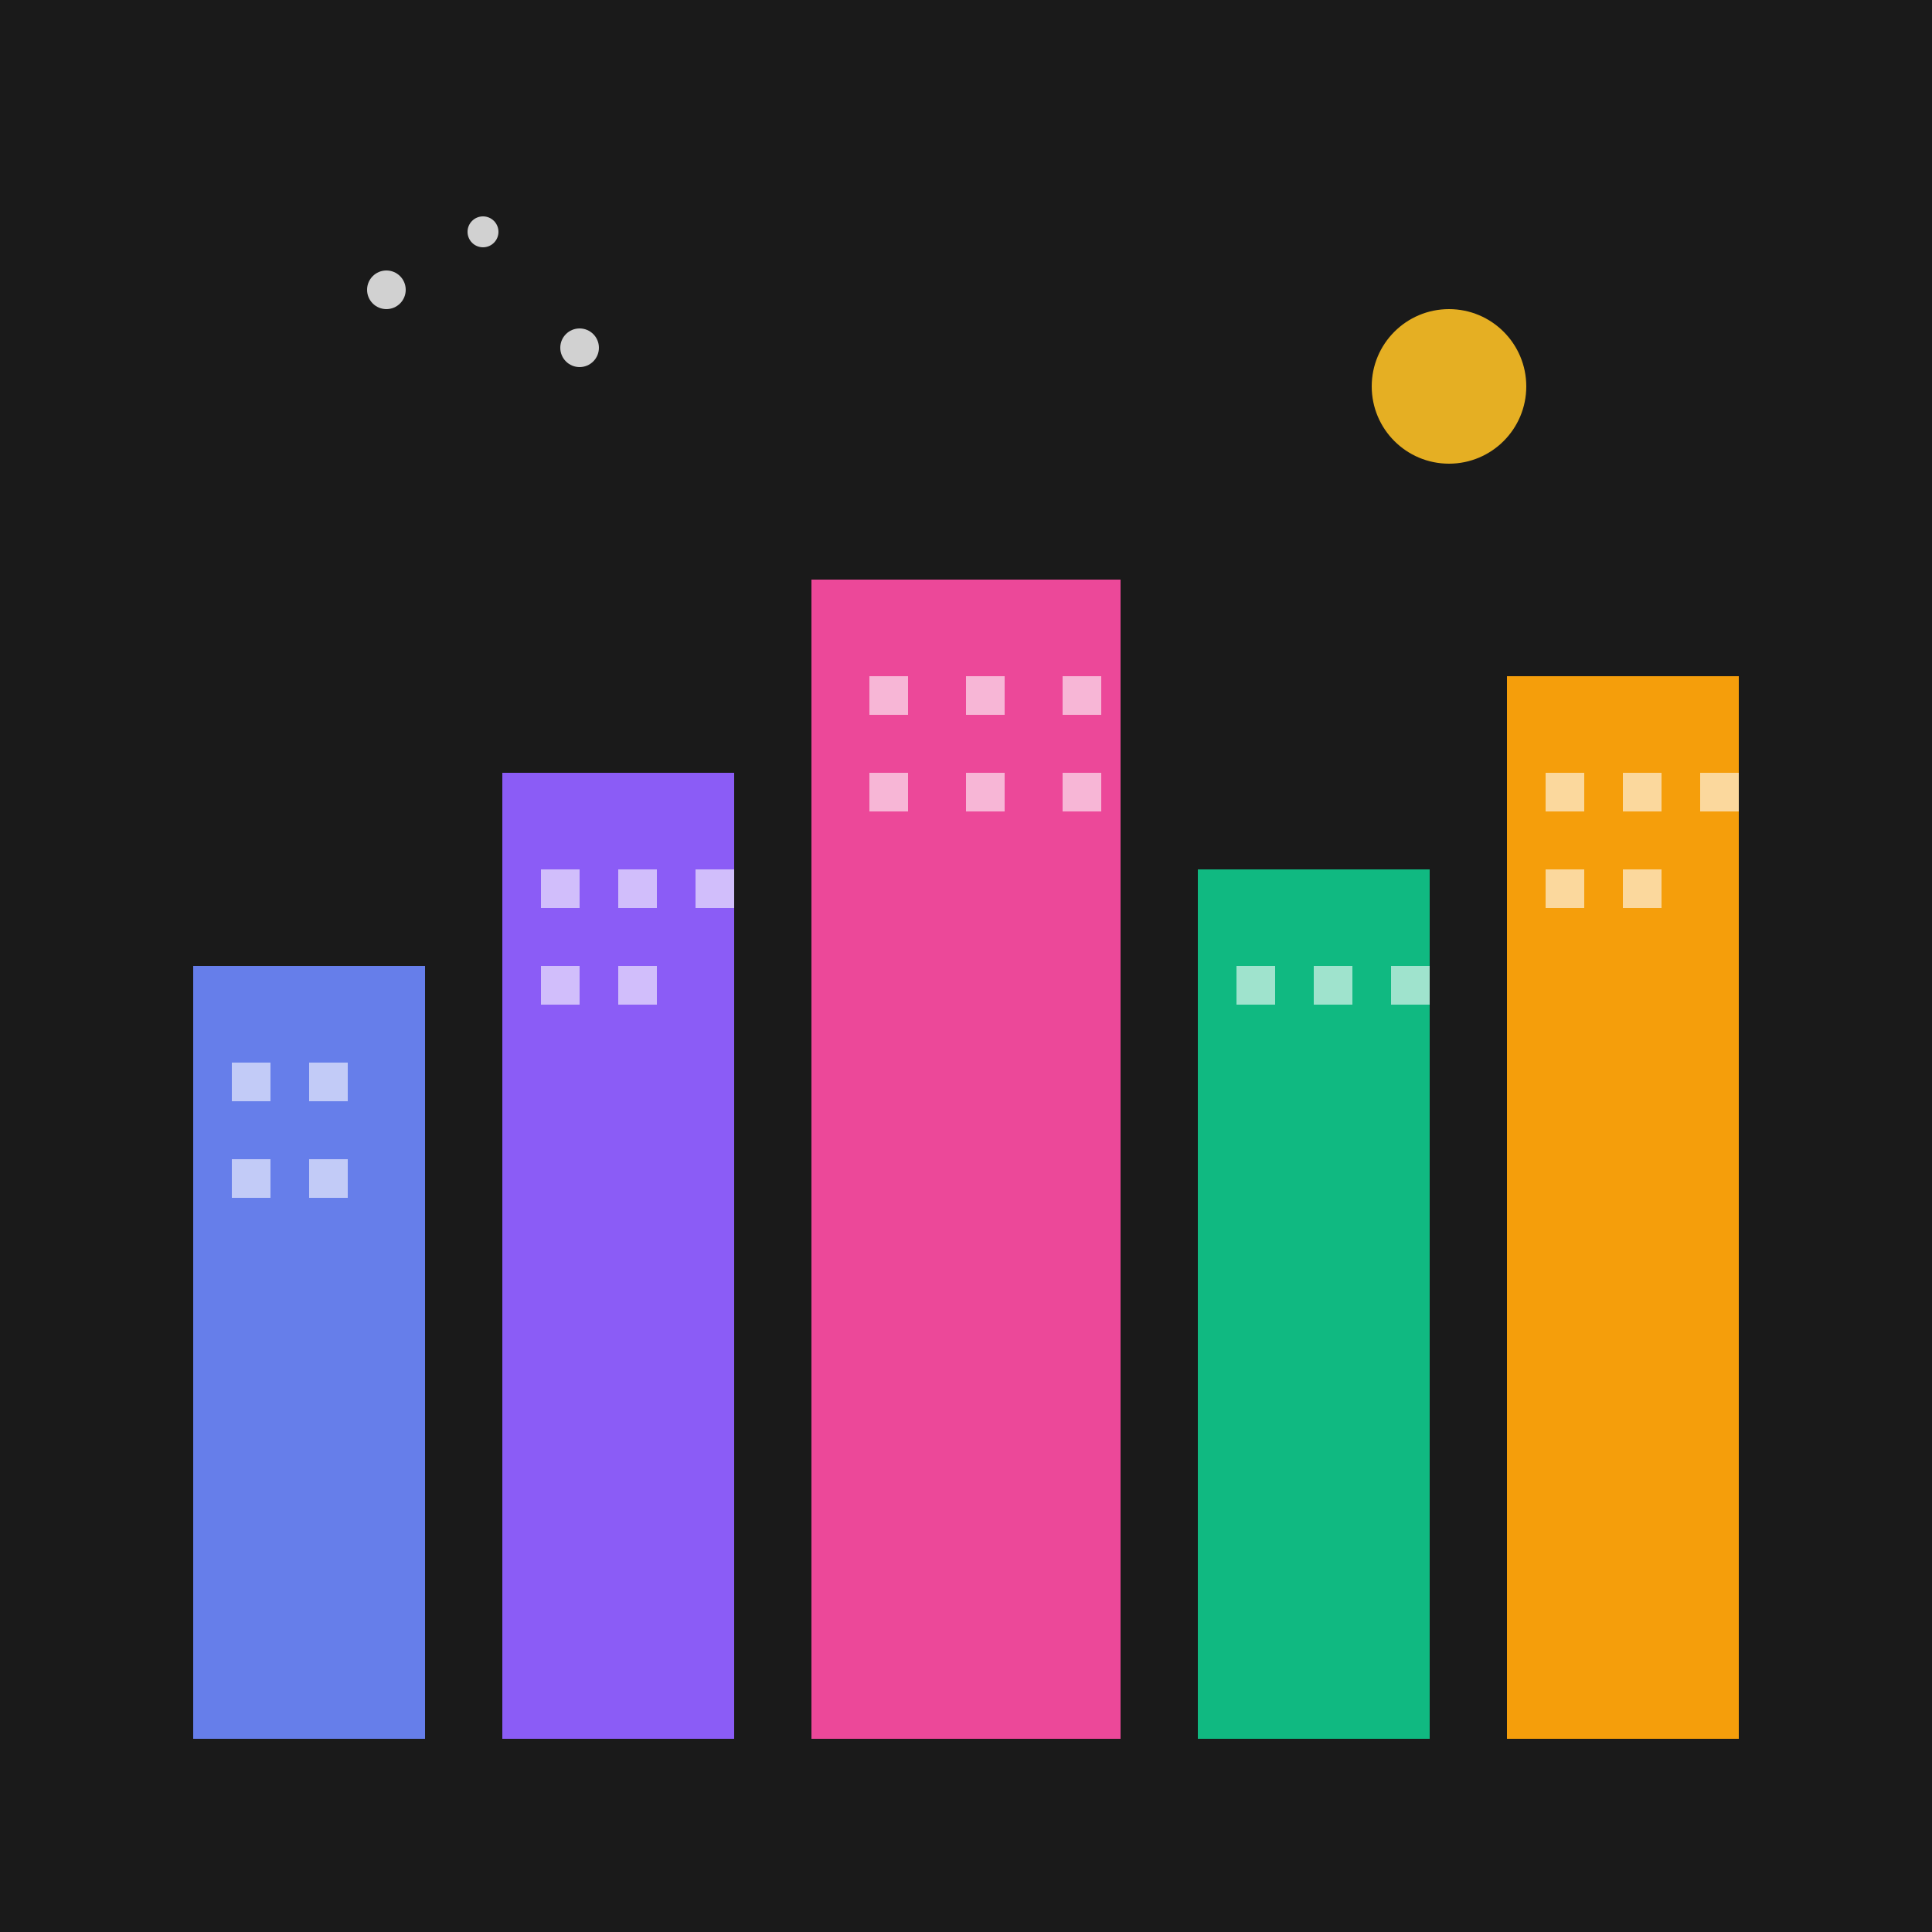
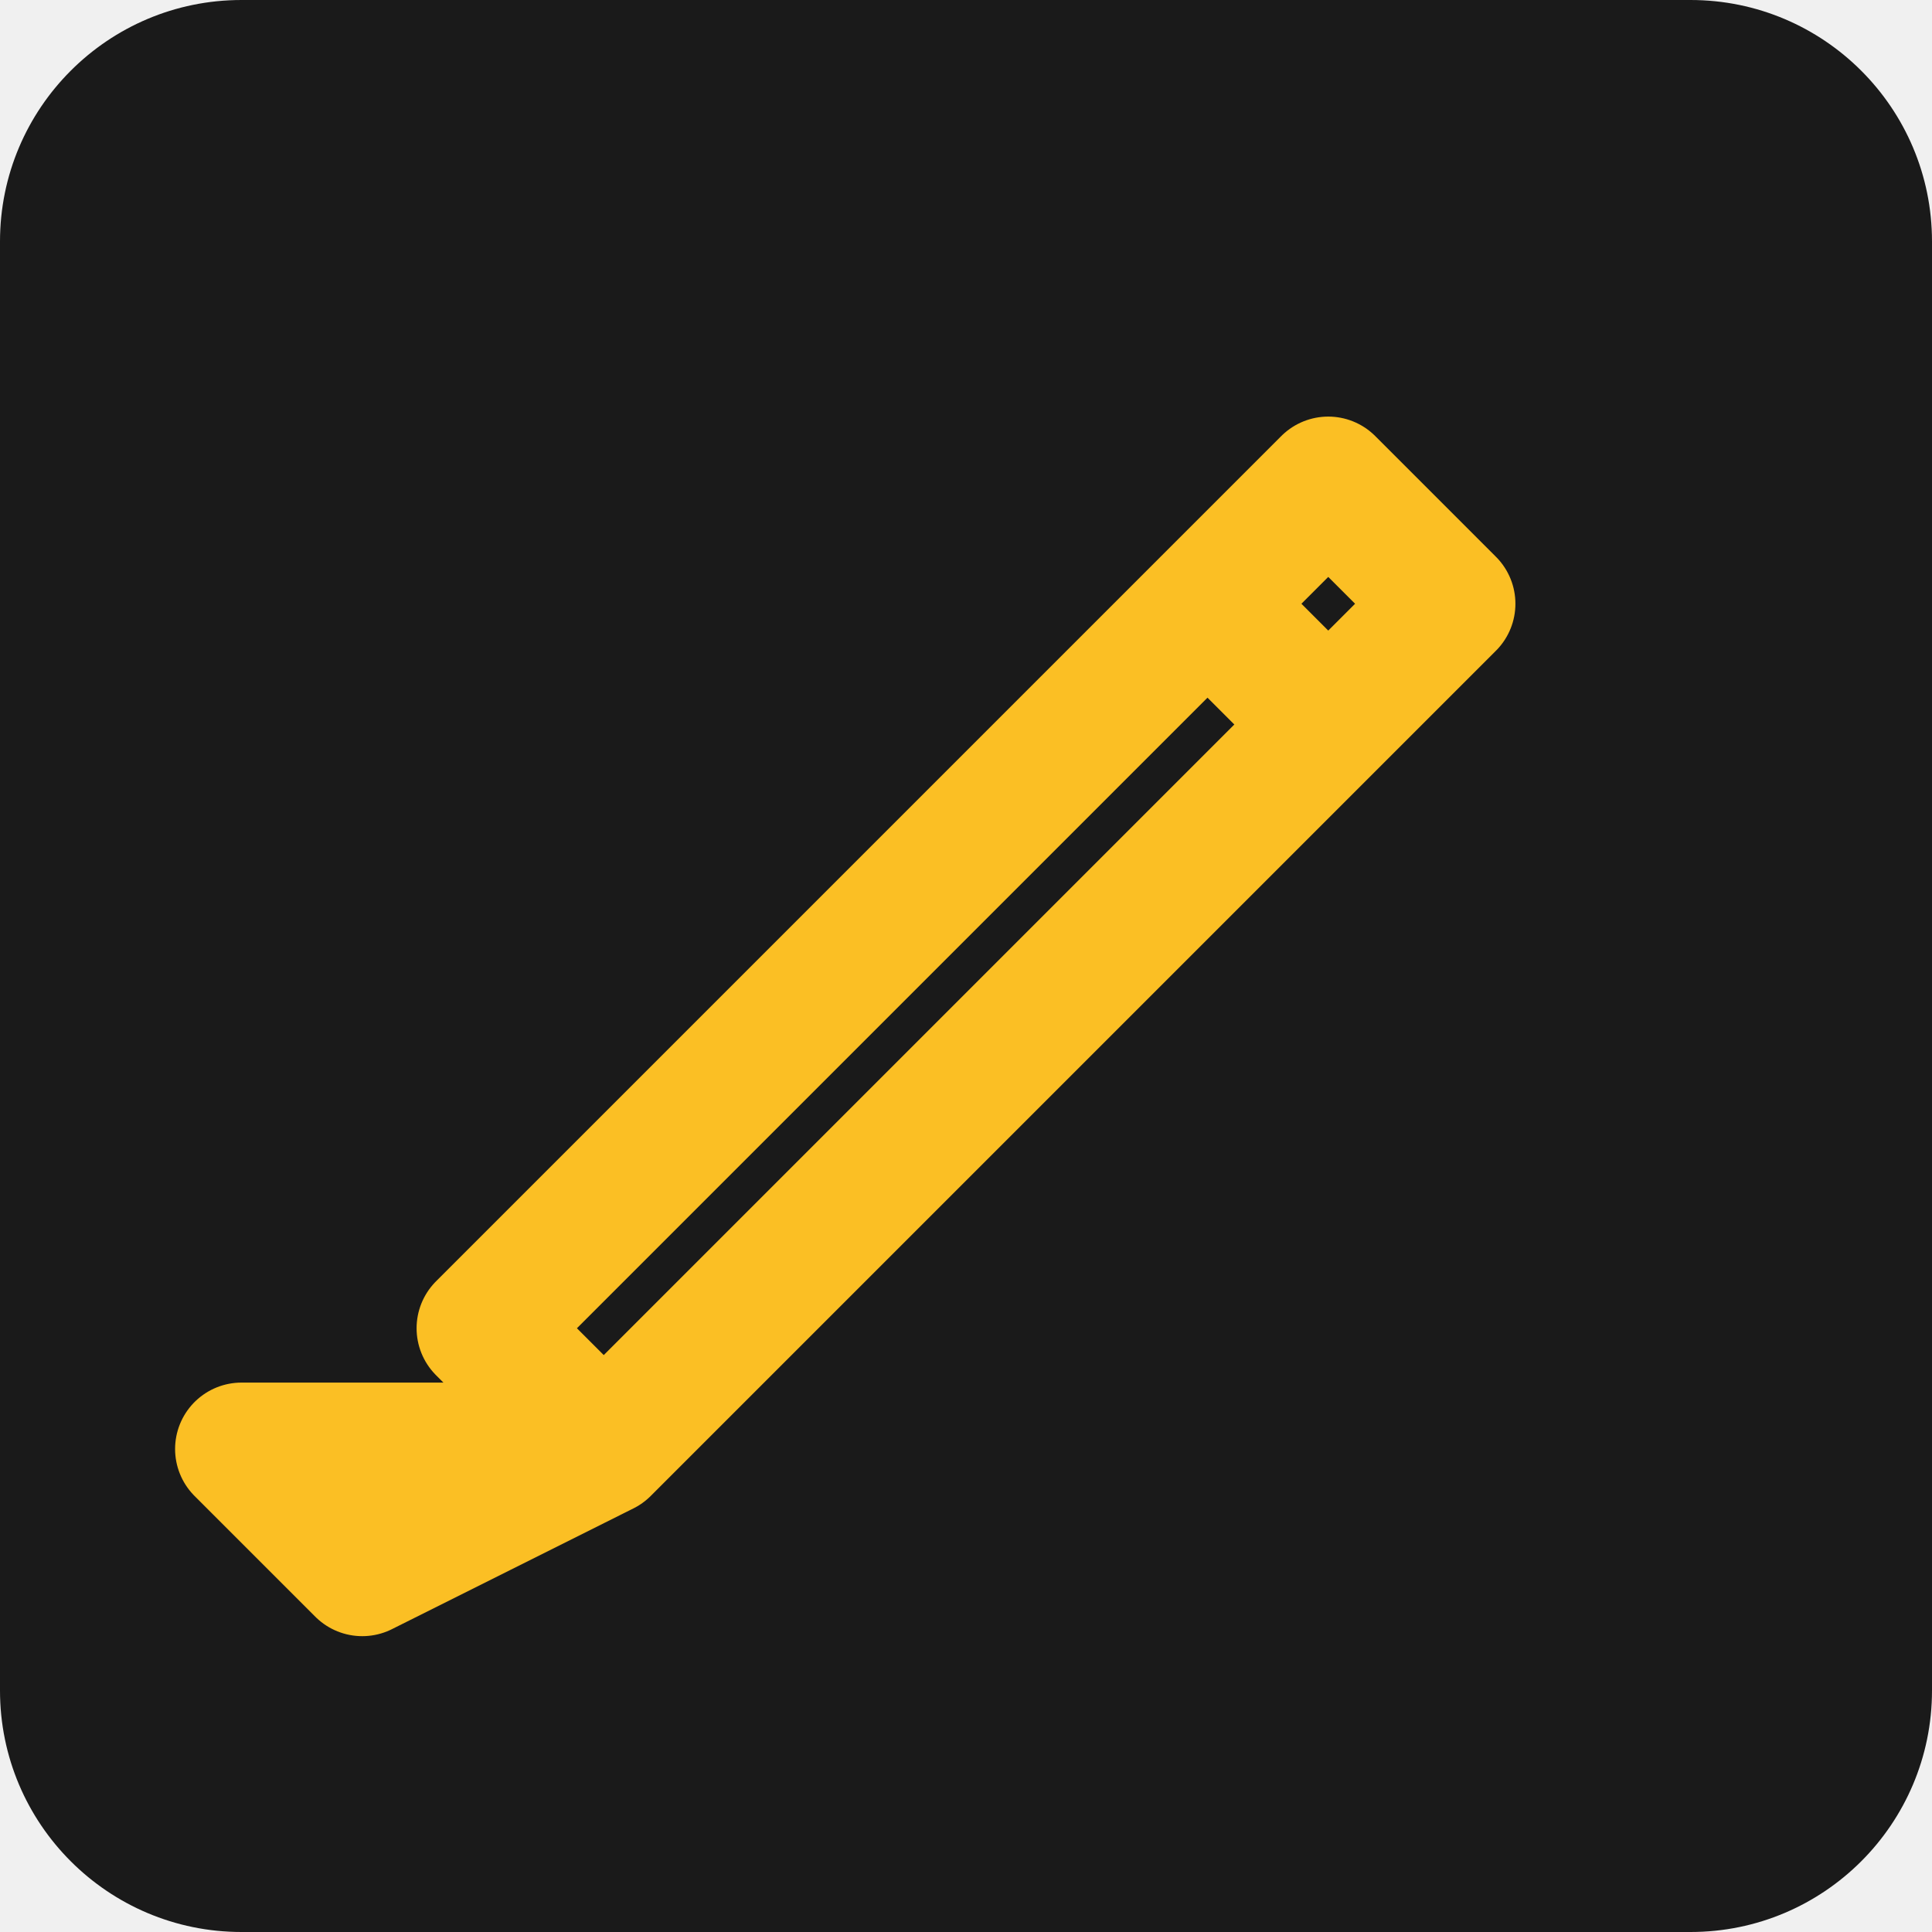
- <svg xmlns="http://www.w3.org/2000/svg" viewBox="0 0 100 100">
-   <rect width="100" height="100" fill="#1a1a1a" />
-   <rect x="10" y="50" width="12" height="40" fill="#667eea" />
-   <rect x="26" y="40" width="12" height="50" fill="#8b5cf6" />
-   <rect x="42" y="30" width="16" height="60" fill="#ec4899" />
-   <rect x="62" y="45" width="12" height="45" fill="#10b981" />
-   <rect x="78" y="35" width="12" height="55" fill="#f59e0b" />
-   <rect x="12" y="55" width="2" height="2" fill="#ffffff" opacity="0.6" />
-   <rect x="16" y="55" width="2" height="2" fill="#ffffff" opacity="0.6" />
-   <rect x="12" y="60" width="2" height="2" fill="#ffffff" opacity="0.6" />
-   <rect x="16" y="60" width="2" height="2" fill="#ffffff" opacity="0.6" />
-   <rect x="28" y="45" width="2" height="2" fill="#ffffff" opacity="0.6" />
-   <rect x="32" y="45" width="2" height="2" fill="#ffffff" opacity="0.6" />
-   <rect x="36" y="45" width="2" height="2" fill="#ffffff" opacity="0.6" />
-   <rect x="28" y="50" width="2" height="2" fill="#ffffff" opacity="0.6" />
-   <rect x="32" y="50" width="2" height="2" fill="#ffffff" opacity="0.6" />
-   <rect x="45" y="35" width="2" height="2" fill="#ffffff" opacity="0.6" />
-   <rect x="50" y="35" width="2" height="2" fill="#ffffff" opacity="0.6" />
-   <rect x="55" y="35" width="2" height="2" fill="#ffffff" opacity="0.6" />
-   <rect x="45" y="40" width="2" height="2" fill="#ffffff" opacity="0.6" />
-   <rect x="50" y="40" width="2" height="2" fill="#ffffff" opacity="0.6" />
-   <rect x="55" y="40" width="2" height="2" fill="#ffffff" opacity="0.6" />
-   <rect x="64" y="50" width="2" height="2" fill="#ffffff" opacity="0.6" />
-   <rect x="68" y="50" width="2" height="2" fill="#ffffff" opacity="0.6" />
-   <rect x="72" y="50" width="2" height="2" fill="#ffffff" opacity="0.6" />
-   <rect x="80" y="40" width="2" height="2" fill="#ffffff" opacity="0.6" />
-   <rect x="84" y="40" width="2" height="2" fill="#ffffff" opacity="0.6" />
-   <rect x="88" y="40" width="2" height="2" fill="#ffffff" opacity="0.6" />
-   <rect x="80" y="45" width="2" height="2" fill="#ffffff" opacity="0.6" />
-   <rect x="84" y="45" width="2" height="2" fill="#ffffff" opacity="0.6" />
-   <circle cx="75" cy="20" r="4" fill="#fbbf24" opacity="0.9" />
-   <circle cx="20" cy="15" r="1" fill="#ffffff" opacity="0.8" />
-   <circle cx="25" cy="12" r="0.8" fill="#ffffff" opacity="0.8" />
-   <circle cx="30" cy="18" r="1" fill="#ffffff" opacity="0.8" />
+ <svg xmlns="http://www.w3.org/2000/svg" viewBox="0 0 32 32">
+   <rect width="32" height="32" fill="#1a1a1a" rx="4" />
+   <path fill="none" stroke="#fbbf24" stroke-width="2.2" stroke-linecap="round" stroke-linejoin="round" d="M8 22 L10 24 L22 12 L20 10 L8 22 Z M10 24 L6 26 L4 24 L10 24 Z M20 10 L22 12 L24 10 L22 8 L20 10 Z" />
</svg>
